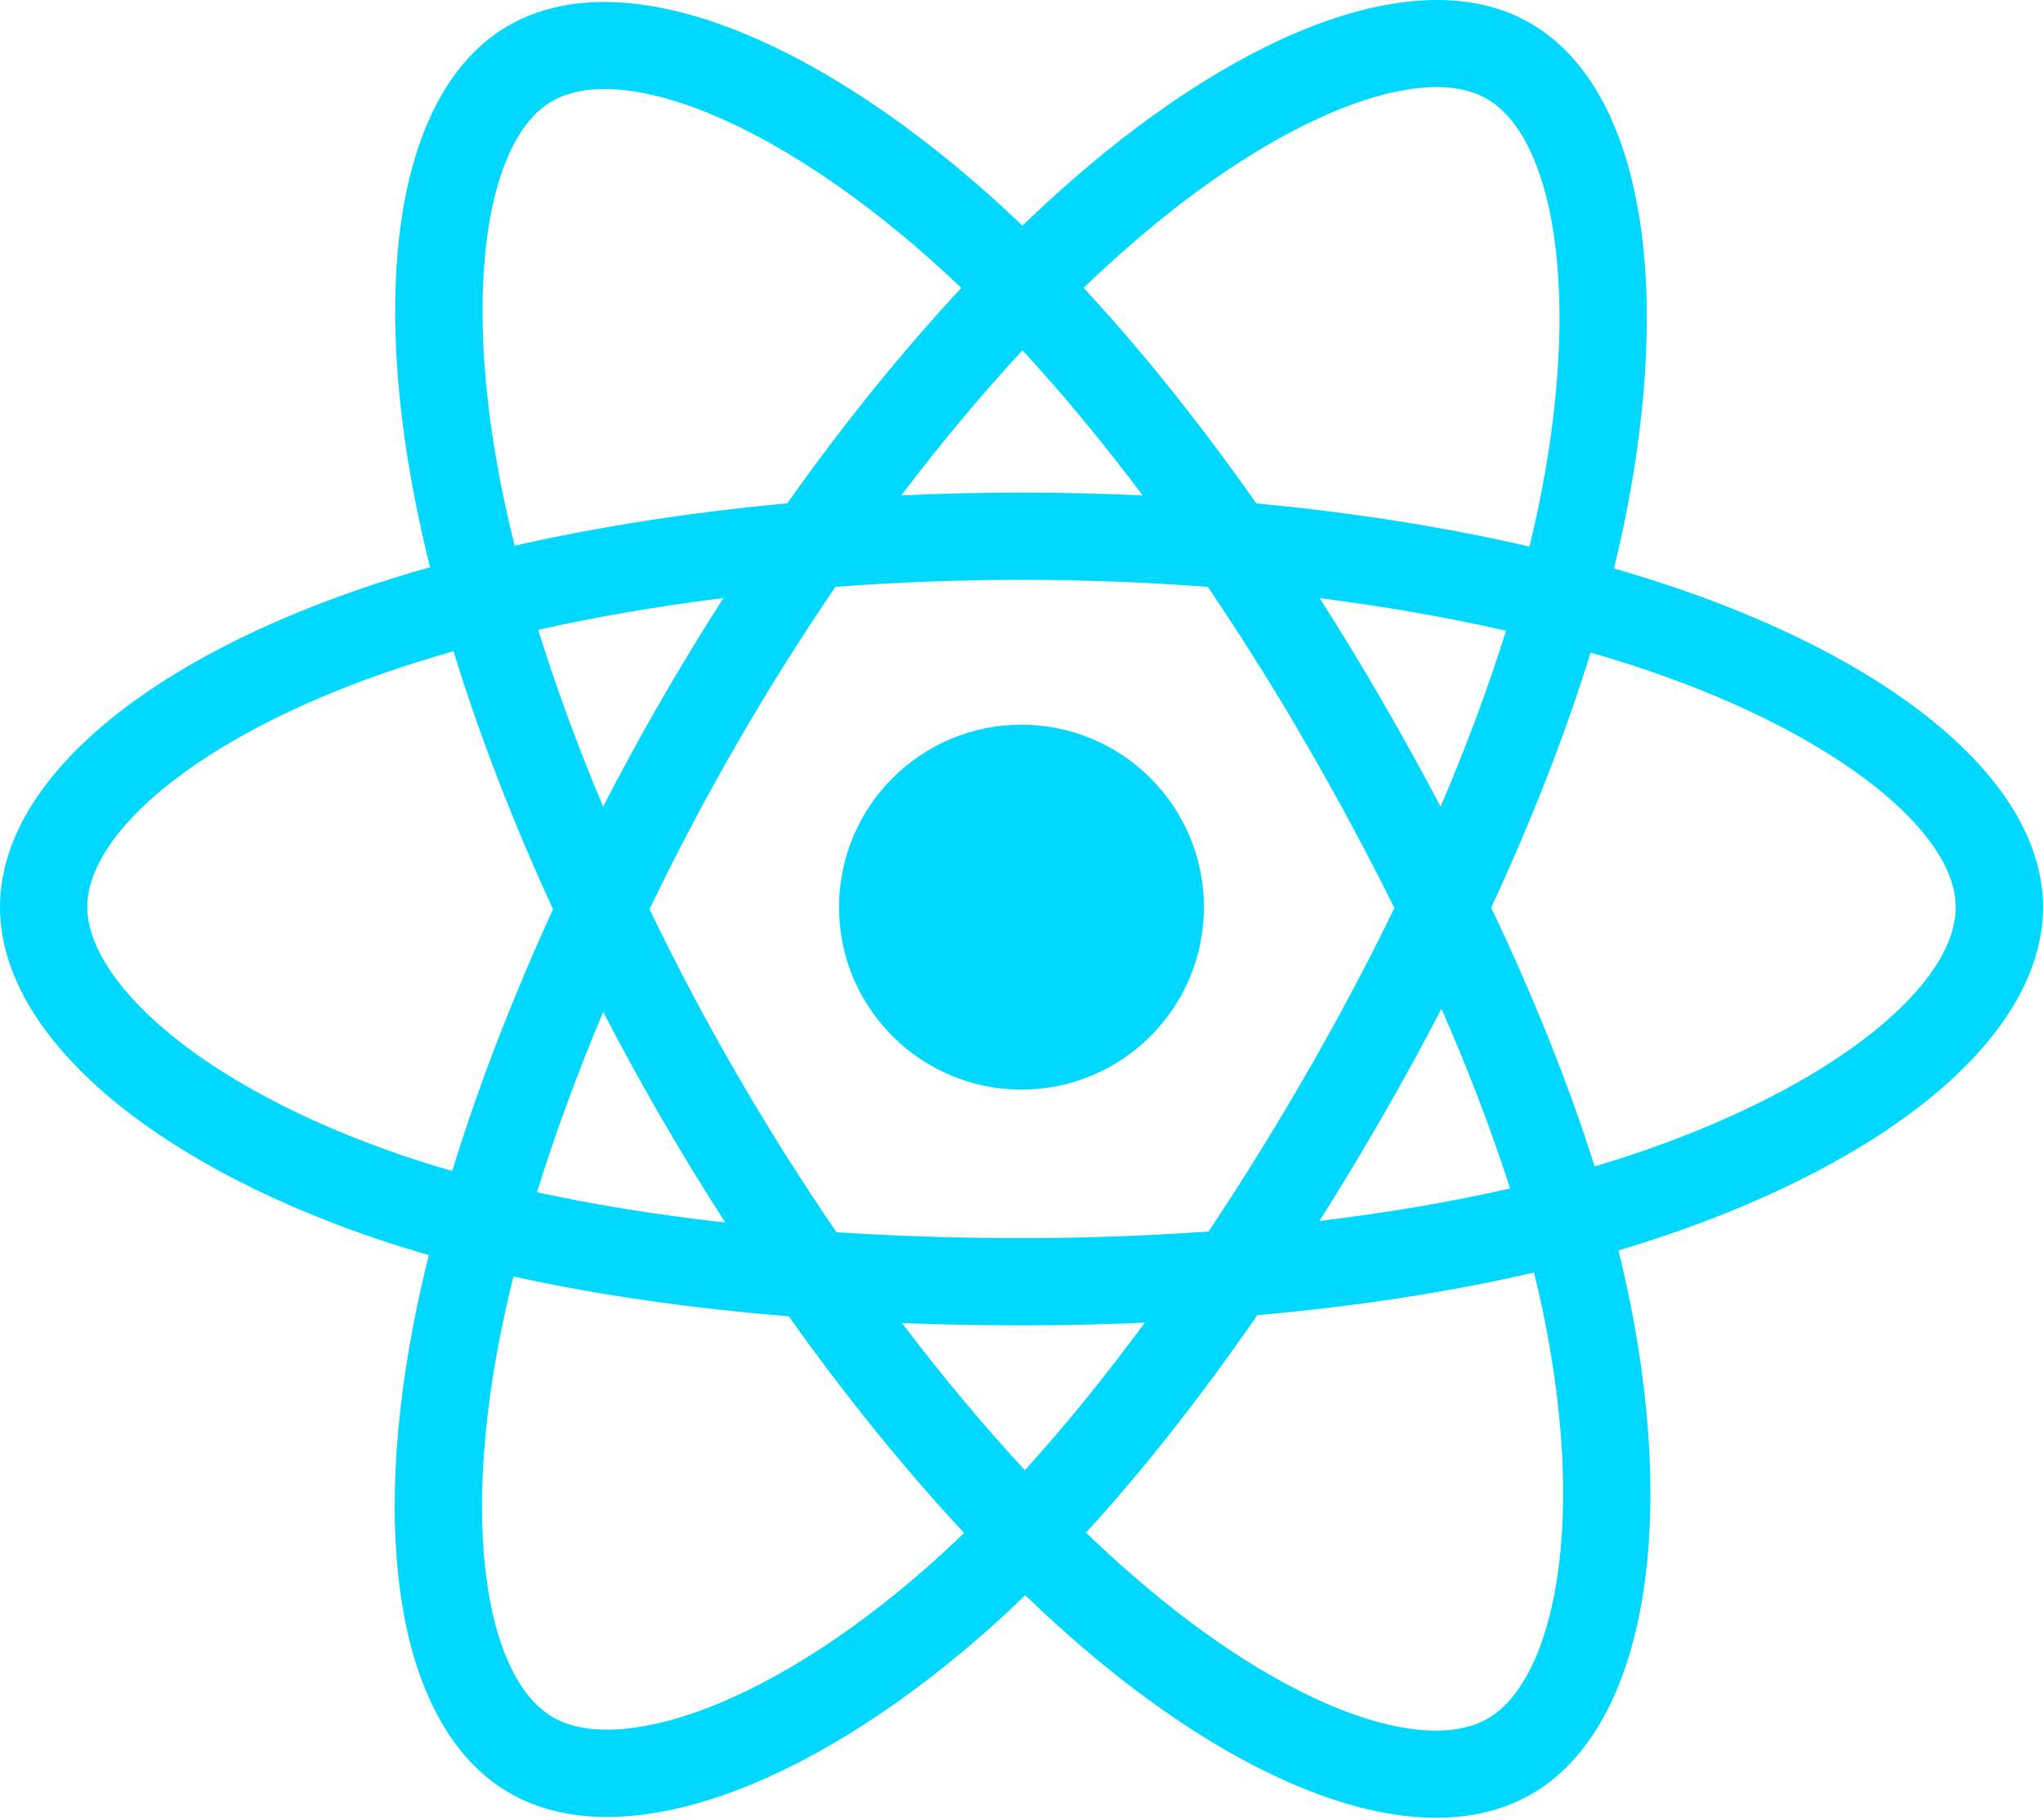
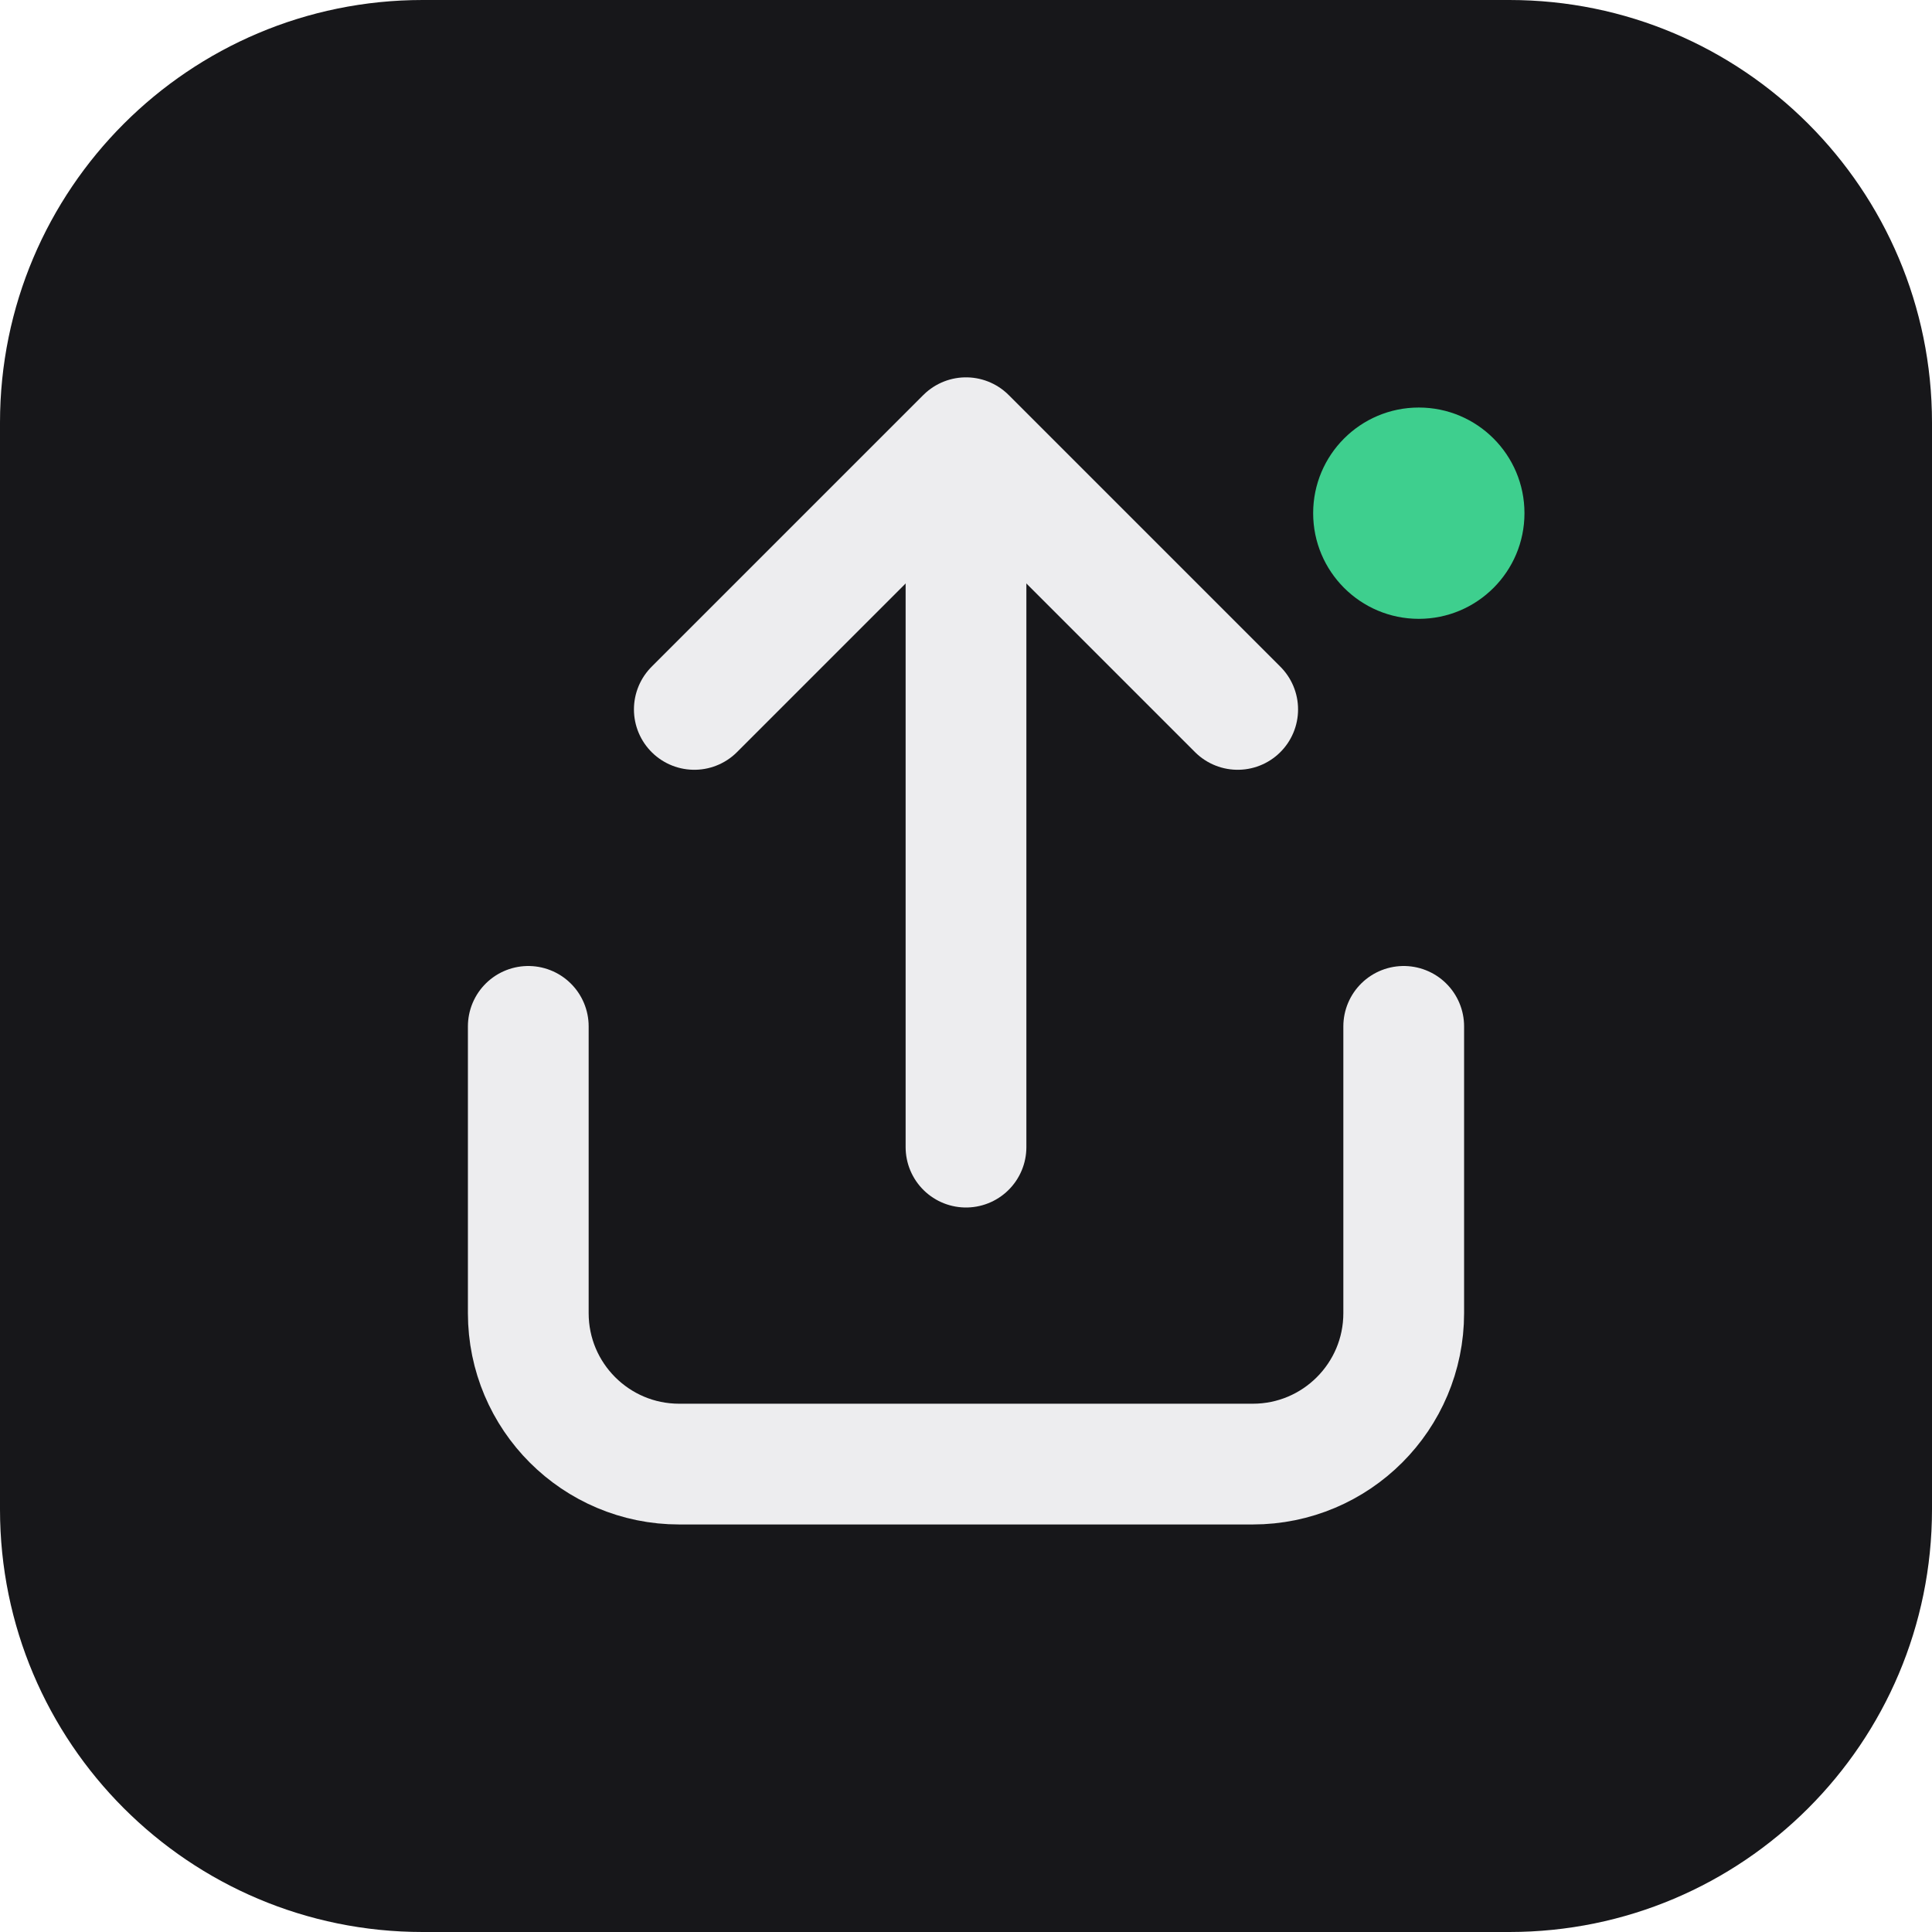
- <svg xmlns="http://www.w3.org/2000/svg" aria-hidden="true" role="img" class="iconify iconify--logos" width="35.93" height="32" preserveAspectRatio="xMidYMid meet" viewBox="0 0 256 228">
-   <path fill="#00D8FF" d="M210.483 73.824a171.49 171.49 0 0 0-8.24-2.597c.465-1.9.893-3.777 1.273-5.621c6.238-30.281 2.16-54.676-11.769-62.708c-13.355-7.7-35.196.329-57.254 19.526a171.23 171.23 0 0 0-6.375 5.848a155.866 155.866 0 0 0-4.241-3.917C100.759 3.829 77.587-4.822 63.673 3.233C50.33 10.957 46.379 33.89 51.995 62.588a170.974 170.974 0 0 0 1.892 8.48c-3.28.932-6.445 1.924-9.474 2.98C17.309 83.498 0 98.307 0 113.668c0 15.865 18.582 31.778 46.812 41.427a145.52 145.52 0 0 0 6.921 2.165a167.467 167.467 0 0 0-2.01 9.138c-5.354 28.2-1.173 50.591 12.134 58.266c13.744 7.926 36.812-.22 59.273-19.855a145.567 145.567 0 0 0 5.342-4.923a168.064 168.064 0 0 0 6.92 6.314c21.758 18.722 43.246 26.282 56.54 18.586c13.731-7.949 18.194-32.003 12.4-61.268a145.016 145.016 0 0 0-1.535-6.842c1.62-.48 3.21-.974 4.76-1.488c29.348-9.723 48.443-25.443 48.443-41.52c0-15.417-17.868-30.326-45.517-39.844Zm-6.365 70.984c-1.4.463-2.836.91-4.3 1.345c-3.24-10.257-7.612-21.163-12.963-32.432c5.106-11 9.31-21.767 12.459-31.957c2.619.758 5.16 1.557 7.61 2.4c23.69 8.156 38.14 20.213 38.14 29.504c0 9.896-15.606 22.743-40.946 31.14Zm-10.514 20.834c2.562 12.94 2.927 24.64 1.23 33.787c-1.524 8.219-4.59 13.698-8.382 15.893c-8.067 4.67-25.32-1.4-43.927-17.412a156.726 156.726 0 0 1-6.437-5.87c7.214-7.889 14.423-17.06 21.459-27.246c12.376-1.098 24.068-2.894 34.671-5.345a134.17 134.17 0 0 1 1.386 6.193ZM87.276 214.515c-7.882 2.783-14.16 2.863-17.955.675c-8.075-4.657-11.432-22.636-6.853-46.752a156.923 156.923 0 0 1 1.869-8.499c10.486 2.32 22.093 3.988 34.498 4.994c7.084 9.967 14.501 19.128 21.976 27.15a134.668 134.668 0 0 1-4.877 4.492c-9.933 8.682-19.886 14.842-28.658 17.94ZM50.35 144.747c-12.483-4.267-22.792-9.812-29.858-15.863c-6.35-5.437-9.555-10.836-9.555-15.216c0-9.322 13.897-21.212 37.076-29.293c2.813-.98 5.757-1.905 8.812-2.773c3.204 10.42 7.406 21.315 12.477 32.332c-5.137 11.18-9.399 22.249-12.634 32.792a134.718 134.718 0 0 1-6.318-1.979Zm12.378-84.26c-4.811-24.587-1.616-43.134 6.425-47.789c8.564-4.958 27.502 2.111 47.463 19.835a144.318 144.318 0 0 1 3.841 3.545c-7.438 7.987-14.787 17.08-21.808 26.988c-12.04 1.116-23.565 2.908-34.161 5.309a160.342 160.342 0 0 1-1.76-7.887Zm110.427 27.268a347.8 347.8 0 0 0-7.785-12.803c8.168 1.033 15.994 2.404 23.343 4.08c-2.206 7.072-4.956 14.465-8.193 22.045a381.151 381.151 0 0 0-7.365-13.322Zm-45.032-43.861c5.044 5.465 10.096 11.566 15.065 18.186a322.04 322.04 0 0 0-30.257-.006c4.974-6.559 10.069-12.652 15.192-18.18ZM82.802 87.83a323.167 323.167 0 0 0-7.227 13.238c-3.184-7.553-5.909-14.98-8.134-22.152c7.304-1.634 15.093-2.97 23.209-3.984a321.524 321.524 0 0 0-7.848 12.897Zm8.081 65.352c-8.385-.936-16.291-2.203-23.593-3.793c2.26-7.3 5.045-14.885 8.298-22.6a321.187 321.187 0 0 0 7.257 13.246c2.594 4.48 5.28 8.868 8.038 13.147Zm37.542 31.03c-5.184-5.592-10.354-11.779-15.403-18.433c4.902.192 9.899.29 14.978.29c5.218 0 10.376-.117 15.453-.343c-4.985 6.774-10.018 12.97-15.028 18.486Zm52.198-57.817c3.422 7.8 6.306 15.345 8.596 22.52c-7.422 1.694-15.436 3.058-23.88 4.071a382.417 382.417 0 0 0 7.859-13.026a347.403 347.403 0 0 0 7.425-13.565Zm-16.898 8.101a358.557 358.557 0 0 1-12.281 19.815a329.4 329.4 0 0 1-23.444.823c-7.967 0-15.716-.248-23.178-.732a310.202 310.202 0 0 1-12.513-19.846h.001a307.41 307.41 0 0 1-10.923-20.627a310.278 310.278 0 0 1 10.89-20.637l-.001.001a307.318 307.318 0 0 1 12.413-19.761c7.613-.576 15.42-.876 23.31-.876H128c7.926 0 15.743.303 23.354.883a329.357 329.357 0 0 1 12.335 19.695a358.489 358.489 0 0 1 11.036 20.54a329.472 329.472 0 0 1-11 20.722Zm22.56-122.124c8.572 4.944 11.906 24.881 6.52 51.026c-.344 1.668-.73 3.367-1.15 5.09c-10.622-2.452-22.155-4.275-34.23-5.408c-7.034-10.017-14.323-19.124-21.64-27.008a160.789 160.789 0 0 1 5.888-5.4c18.9-16.447 36.564-22.941 44.612-18.3ZM128 90.808c12.625 0 22.86 10.235 22.86 22.86s-10.235 22.86-22.86 22.86s-22.86-10.235-22.86-22.86s10.235-22.86 22.86-22.86Z" />
+ <svg xmlns="http://www.w3.org/2000/svg" width="256" height="256" viewBox="0 0 256 256">
+   <rect width="256" height="256" rx="56" fill="#17171a" />
+   <g fill="none" stroke="#ededef" stroke-width="16" stroke-linecap="round" stroke-linejoin="round">
+     <path d="M128 60v92" />
+     <path d="M92 94l36-36 36 36" />
+     <path d="M70 136v38a20 20 0 0 0 20 20h76a20 20 0 0 0 20-20v-38" />
+   </g>
+   <circle cx="188" cy="68" r="14" fill="#3ecf8e" />
</svg>
